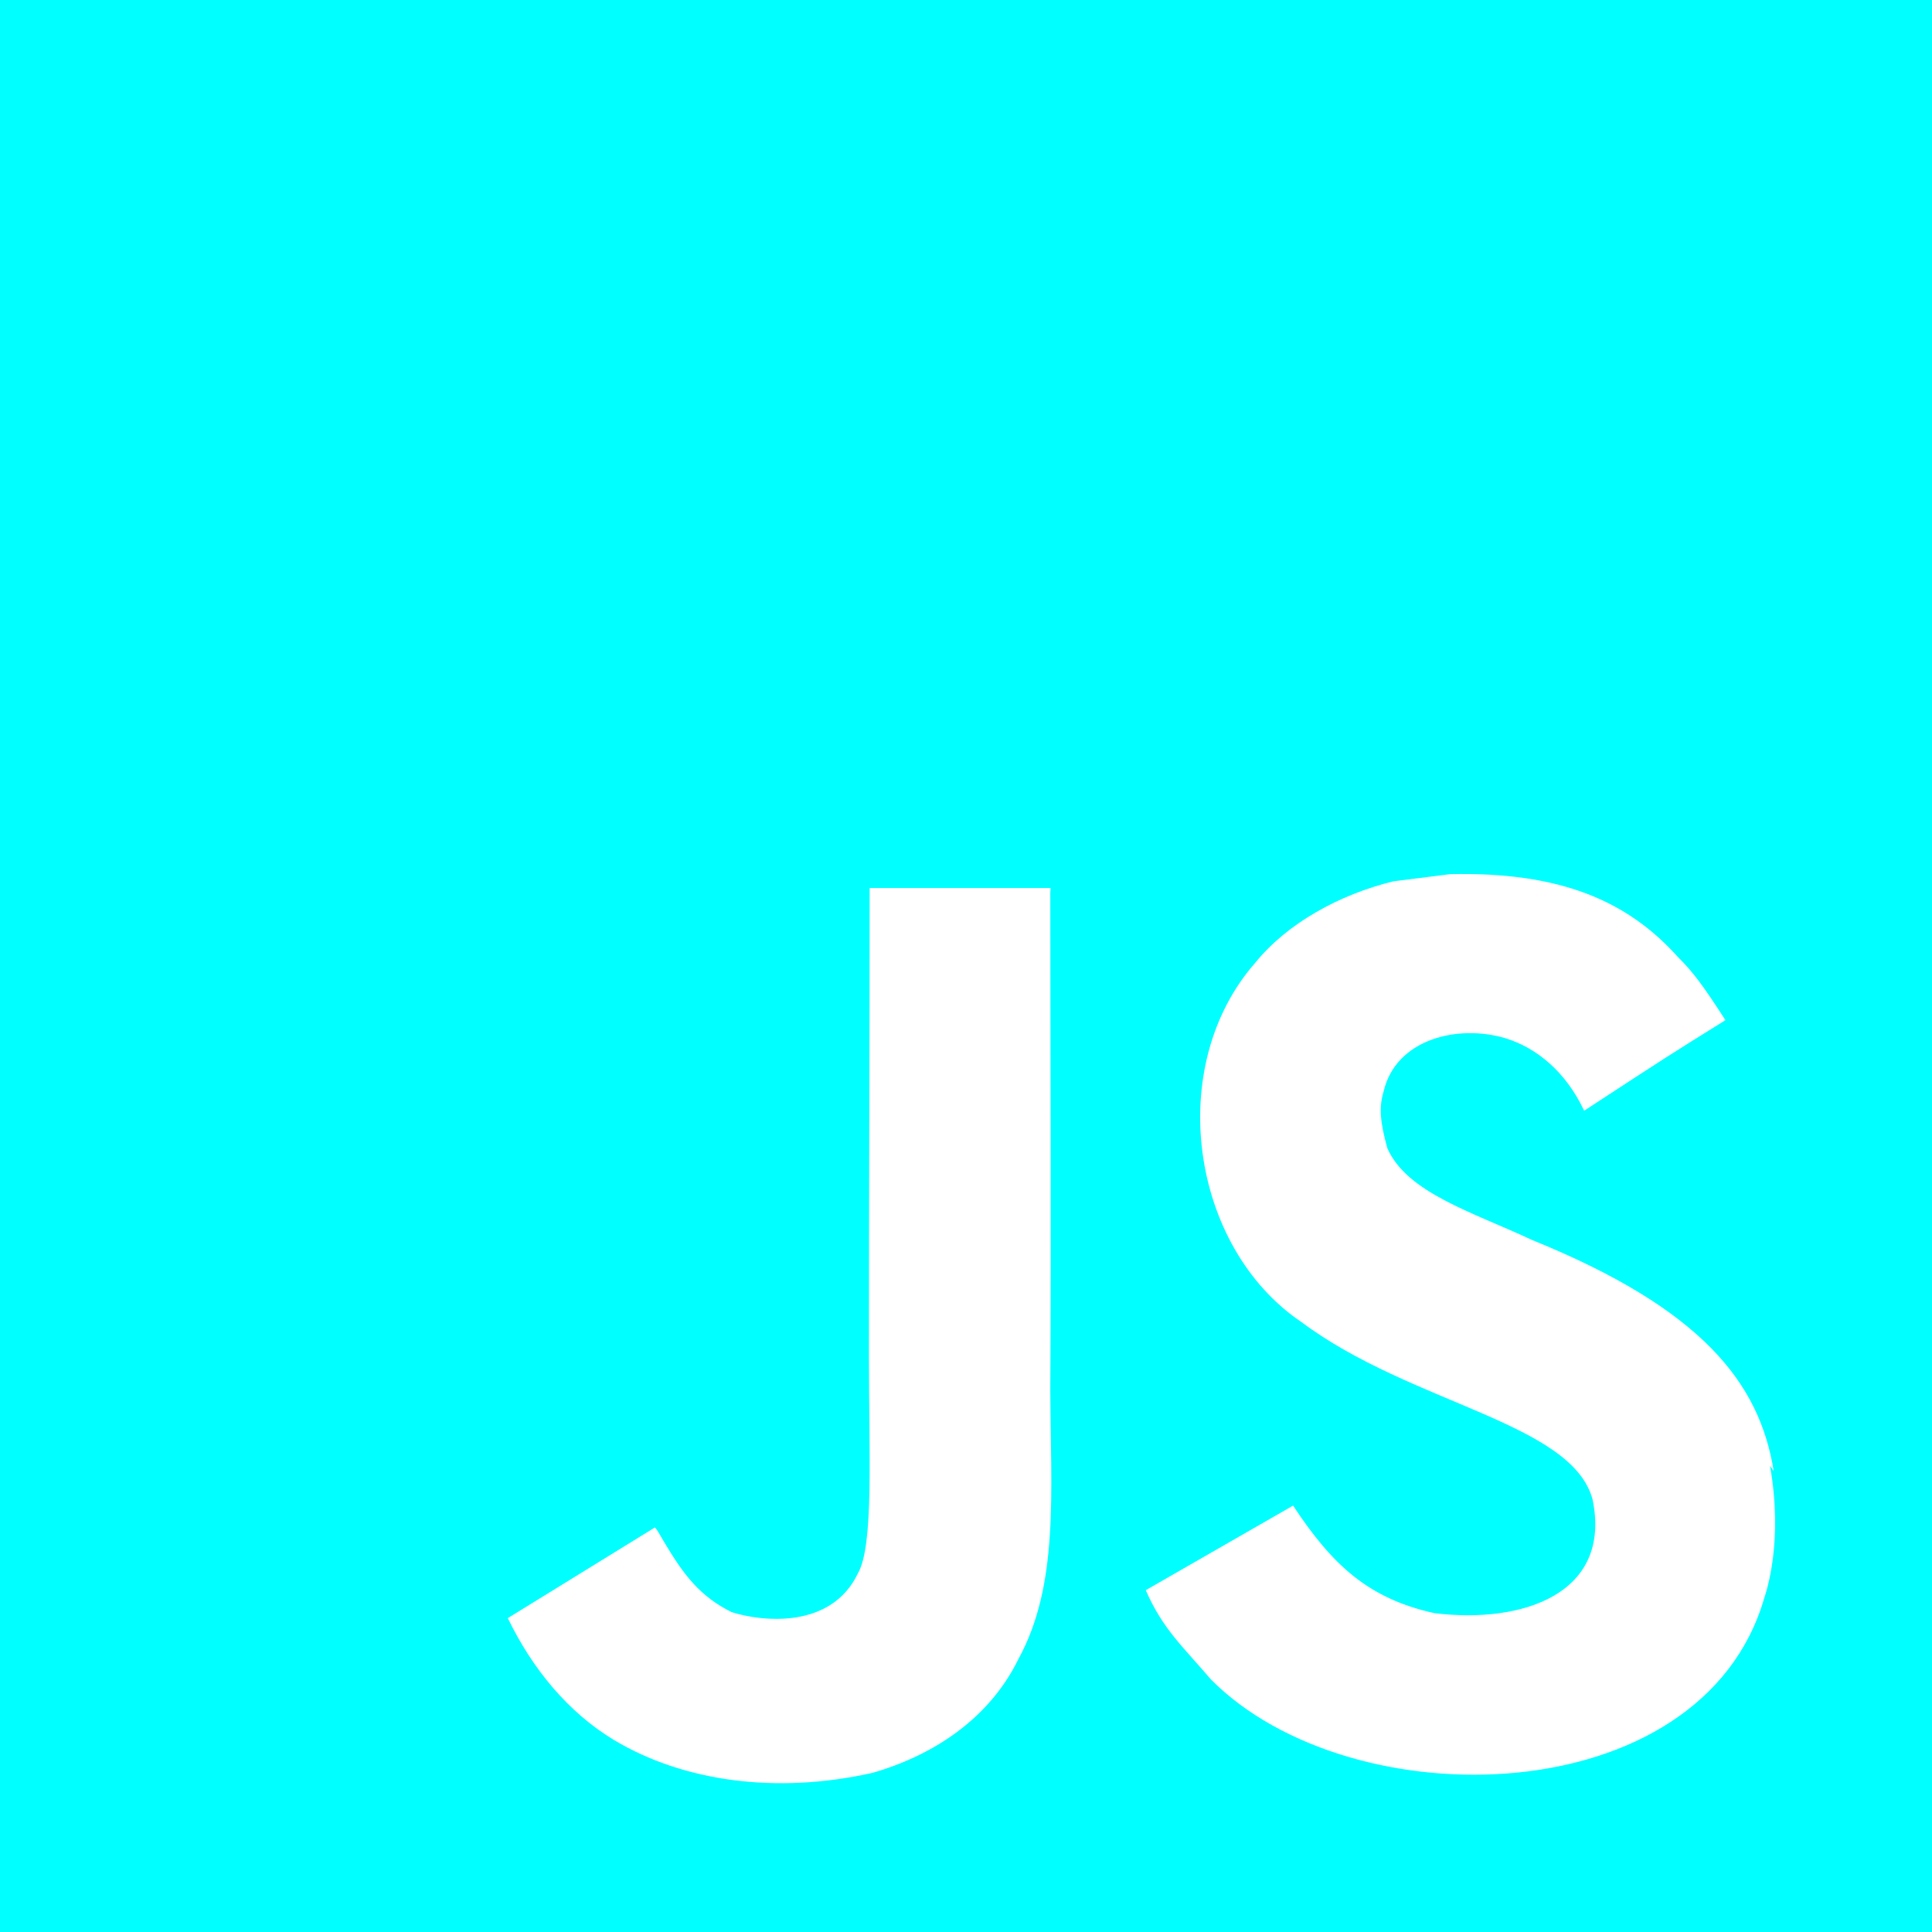
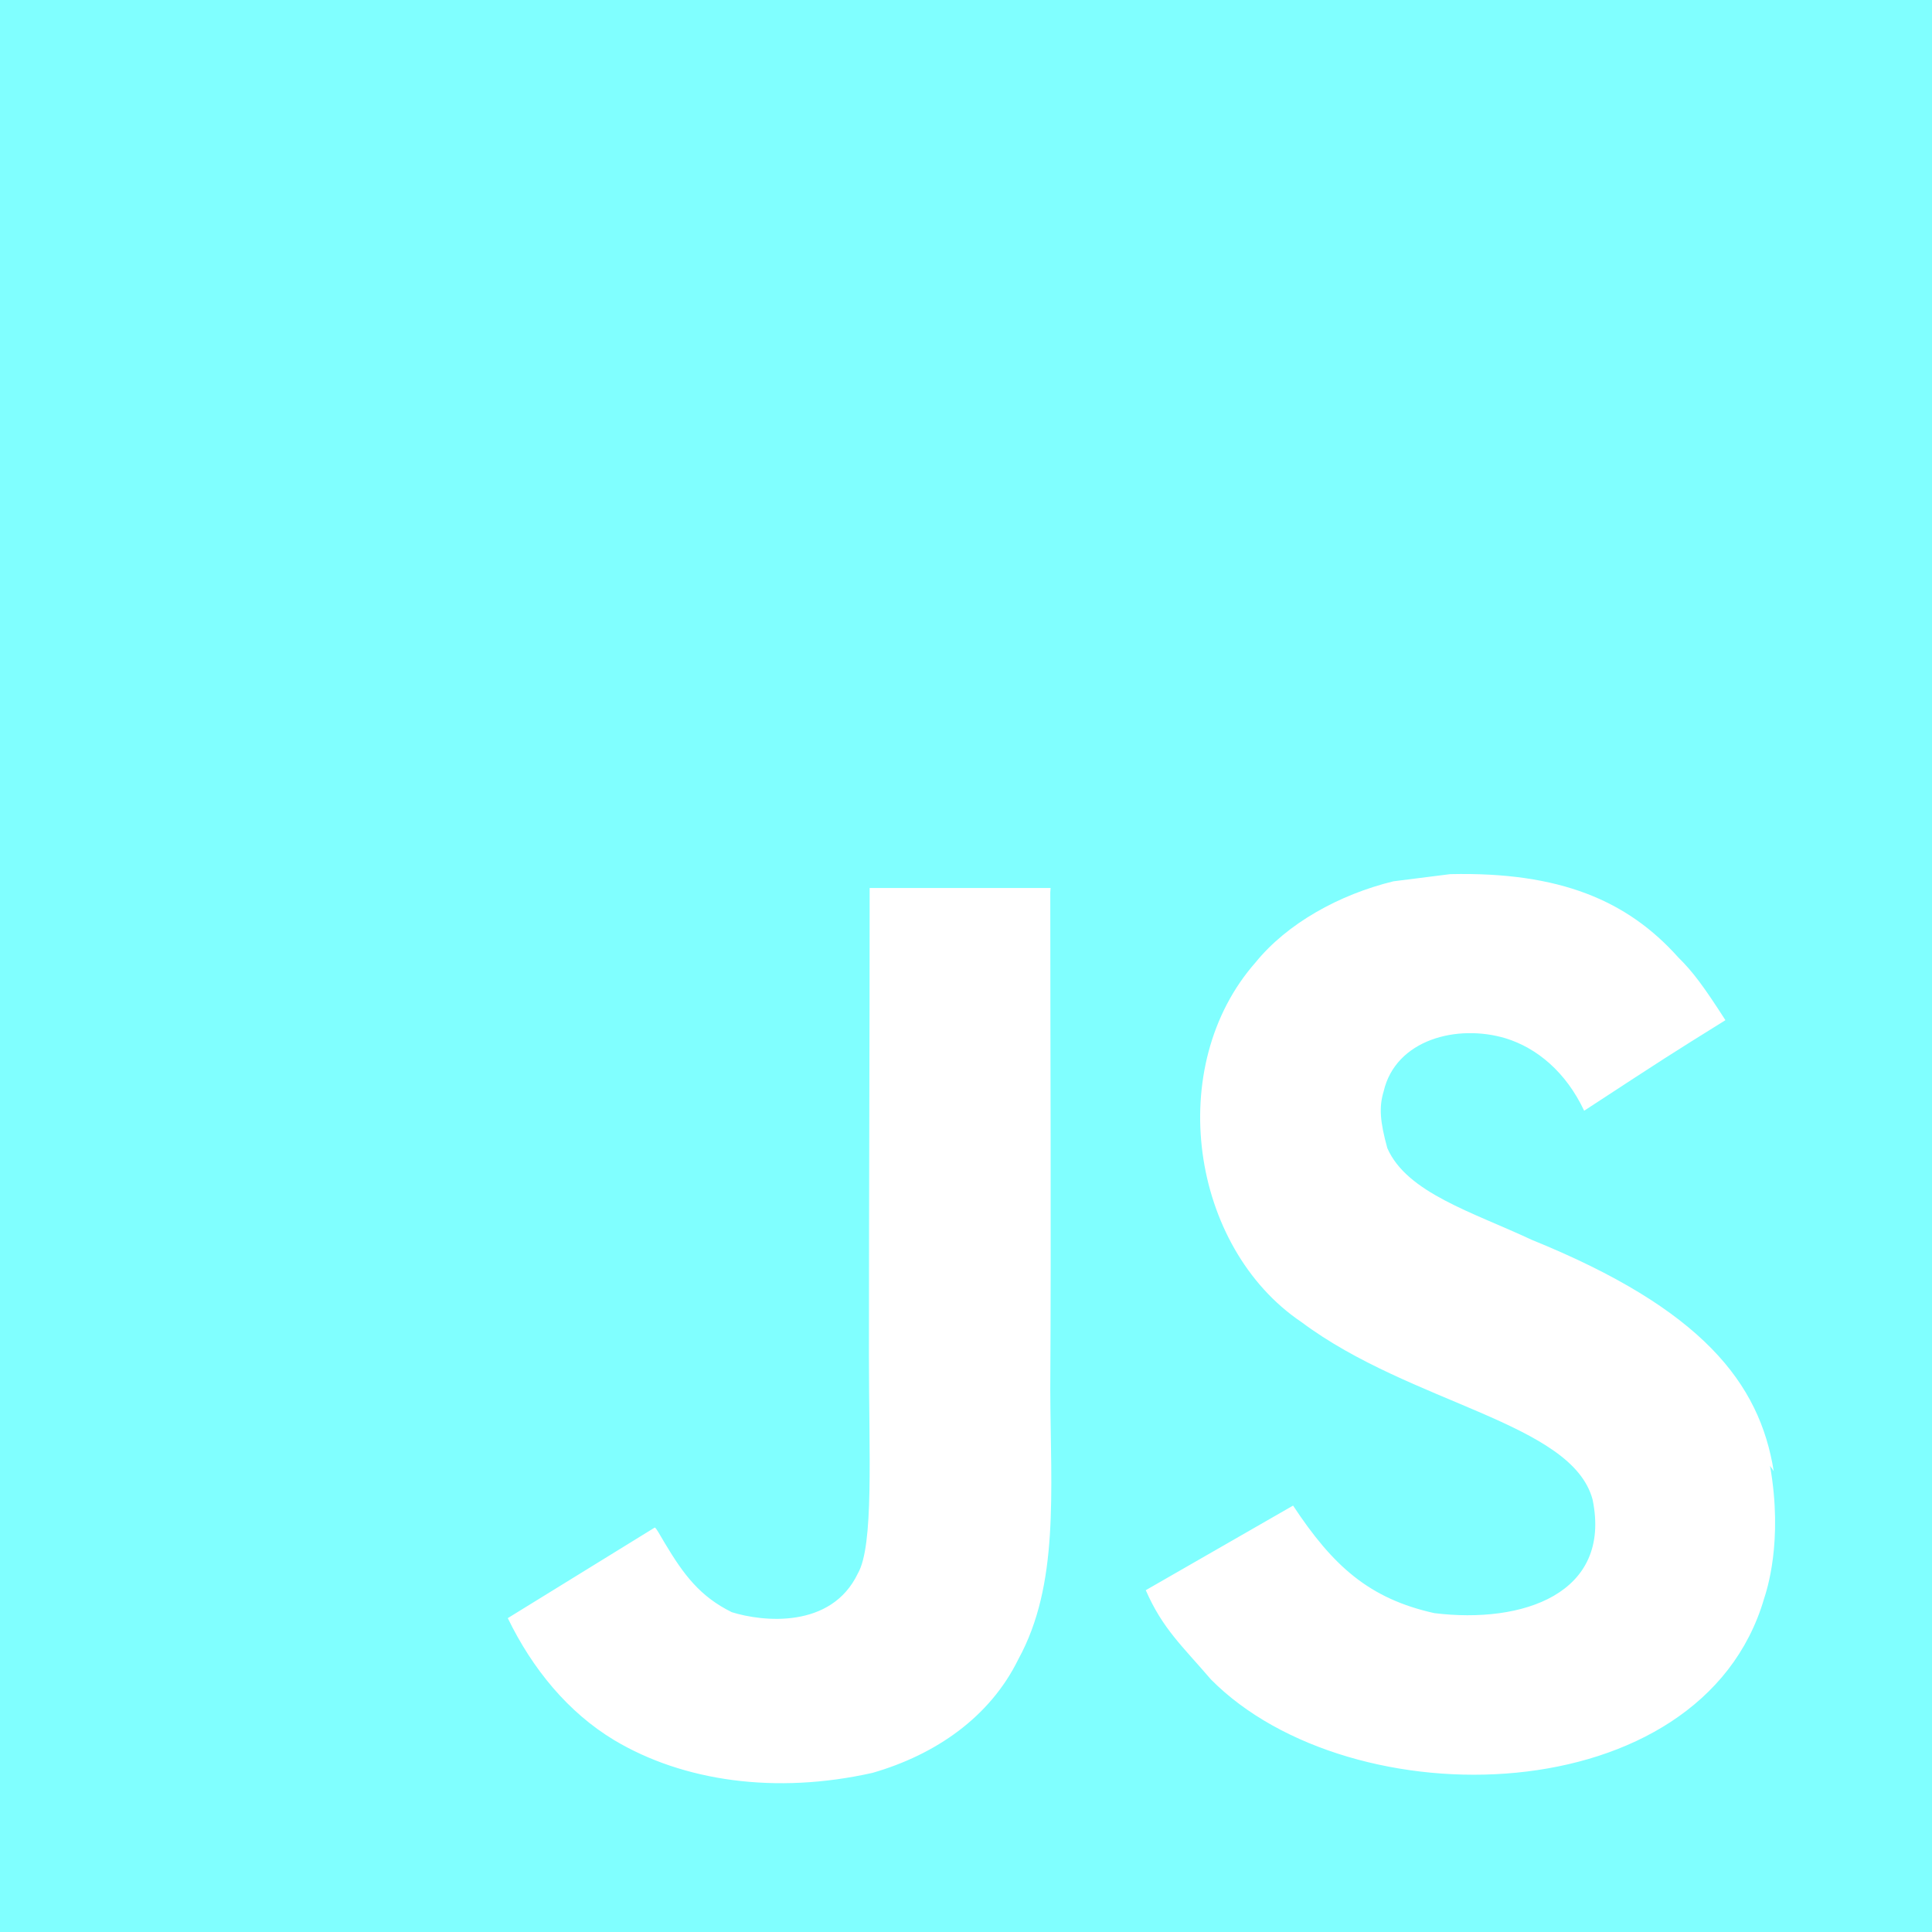
- <svg xmlns="http://www.w3.org/2000/svg" fill="#00ffff" role="img" viewBox="0 0 24 24">
+ <svg xmlns="http://www.w3.org/2000/svg" fill="#80ffff" role="img" viewBox="0 0 24 24">
  <path d="M0 0h24v24H0V0zm22.034 18.276c-.175-1.095-.888-2.015-3.003-2.873-.736-.345-1.554-.585-1.797-1.14-.091-.33-.105-.51-.046-.705.15-.646.915-.84 1.515-.66.39.12.75.42.976.9 1.034-.676 1.034-.676 1.755-1.125-.27-.42-.404-.601-.586-.78-.63-.705-1.469-1.065-2.834-1.034l-.705.089c-.676.165-1.32.525-1.71 1.005-1.14 1.291-.811 3.541.569 4.471 1.365 1.02 3.361 1.244 3.616 2.205.24 1.17-.87 1.545-1.966 1.41-.811-.18-1.26-.586-1.755-1.336l-1.83 1.051c.21.48.45.689.81 1.109 1.74 1.756 6.09 1.666 6.871-1.004.029-.09.24-.705.074-1.65l.046.067zm-8.983-7.245h-2.248c0 1.938-.009 3.864-.009 5.805 0 1.232.063 2.363-.138 2.711-.33.689-1.18.601-1.566.48-.396-.196-.597-.466-.83-.855-.063-.105-.11-.196-.127-.196l-1.825 1.125c.305.63.75 1.172 1.324 1.517.855.51 2.004.675 3.207.405.783-.226 1.458-.691 1.811-1.411.51-.93.402-2.07.397-3.346.012-2.054 0-4.109 0-6.179l.004-.056z" />
</svg>
